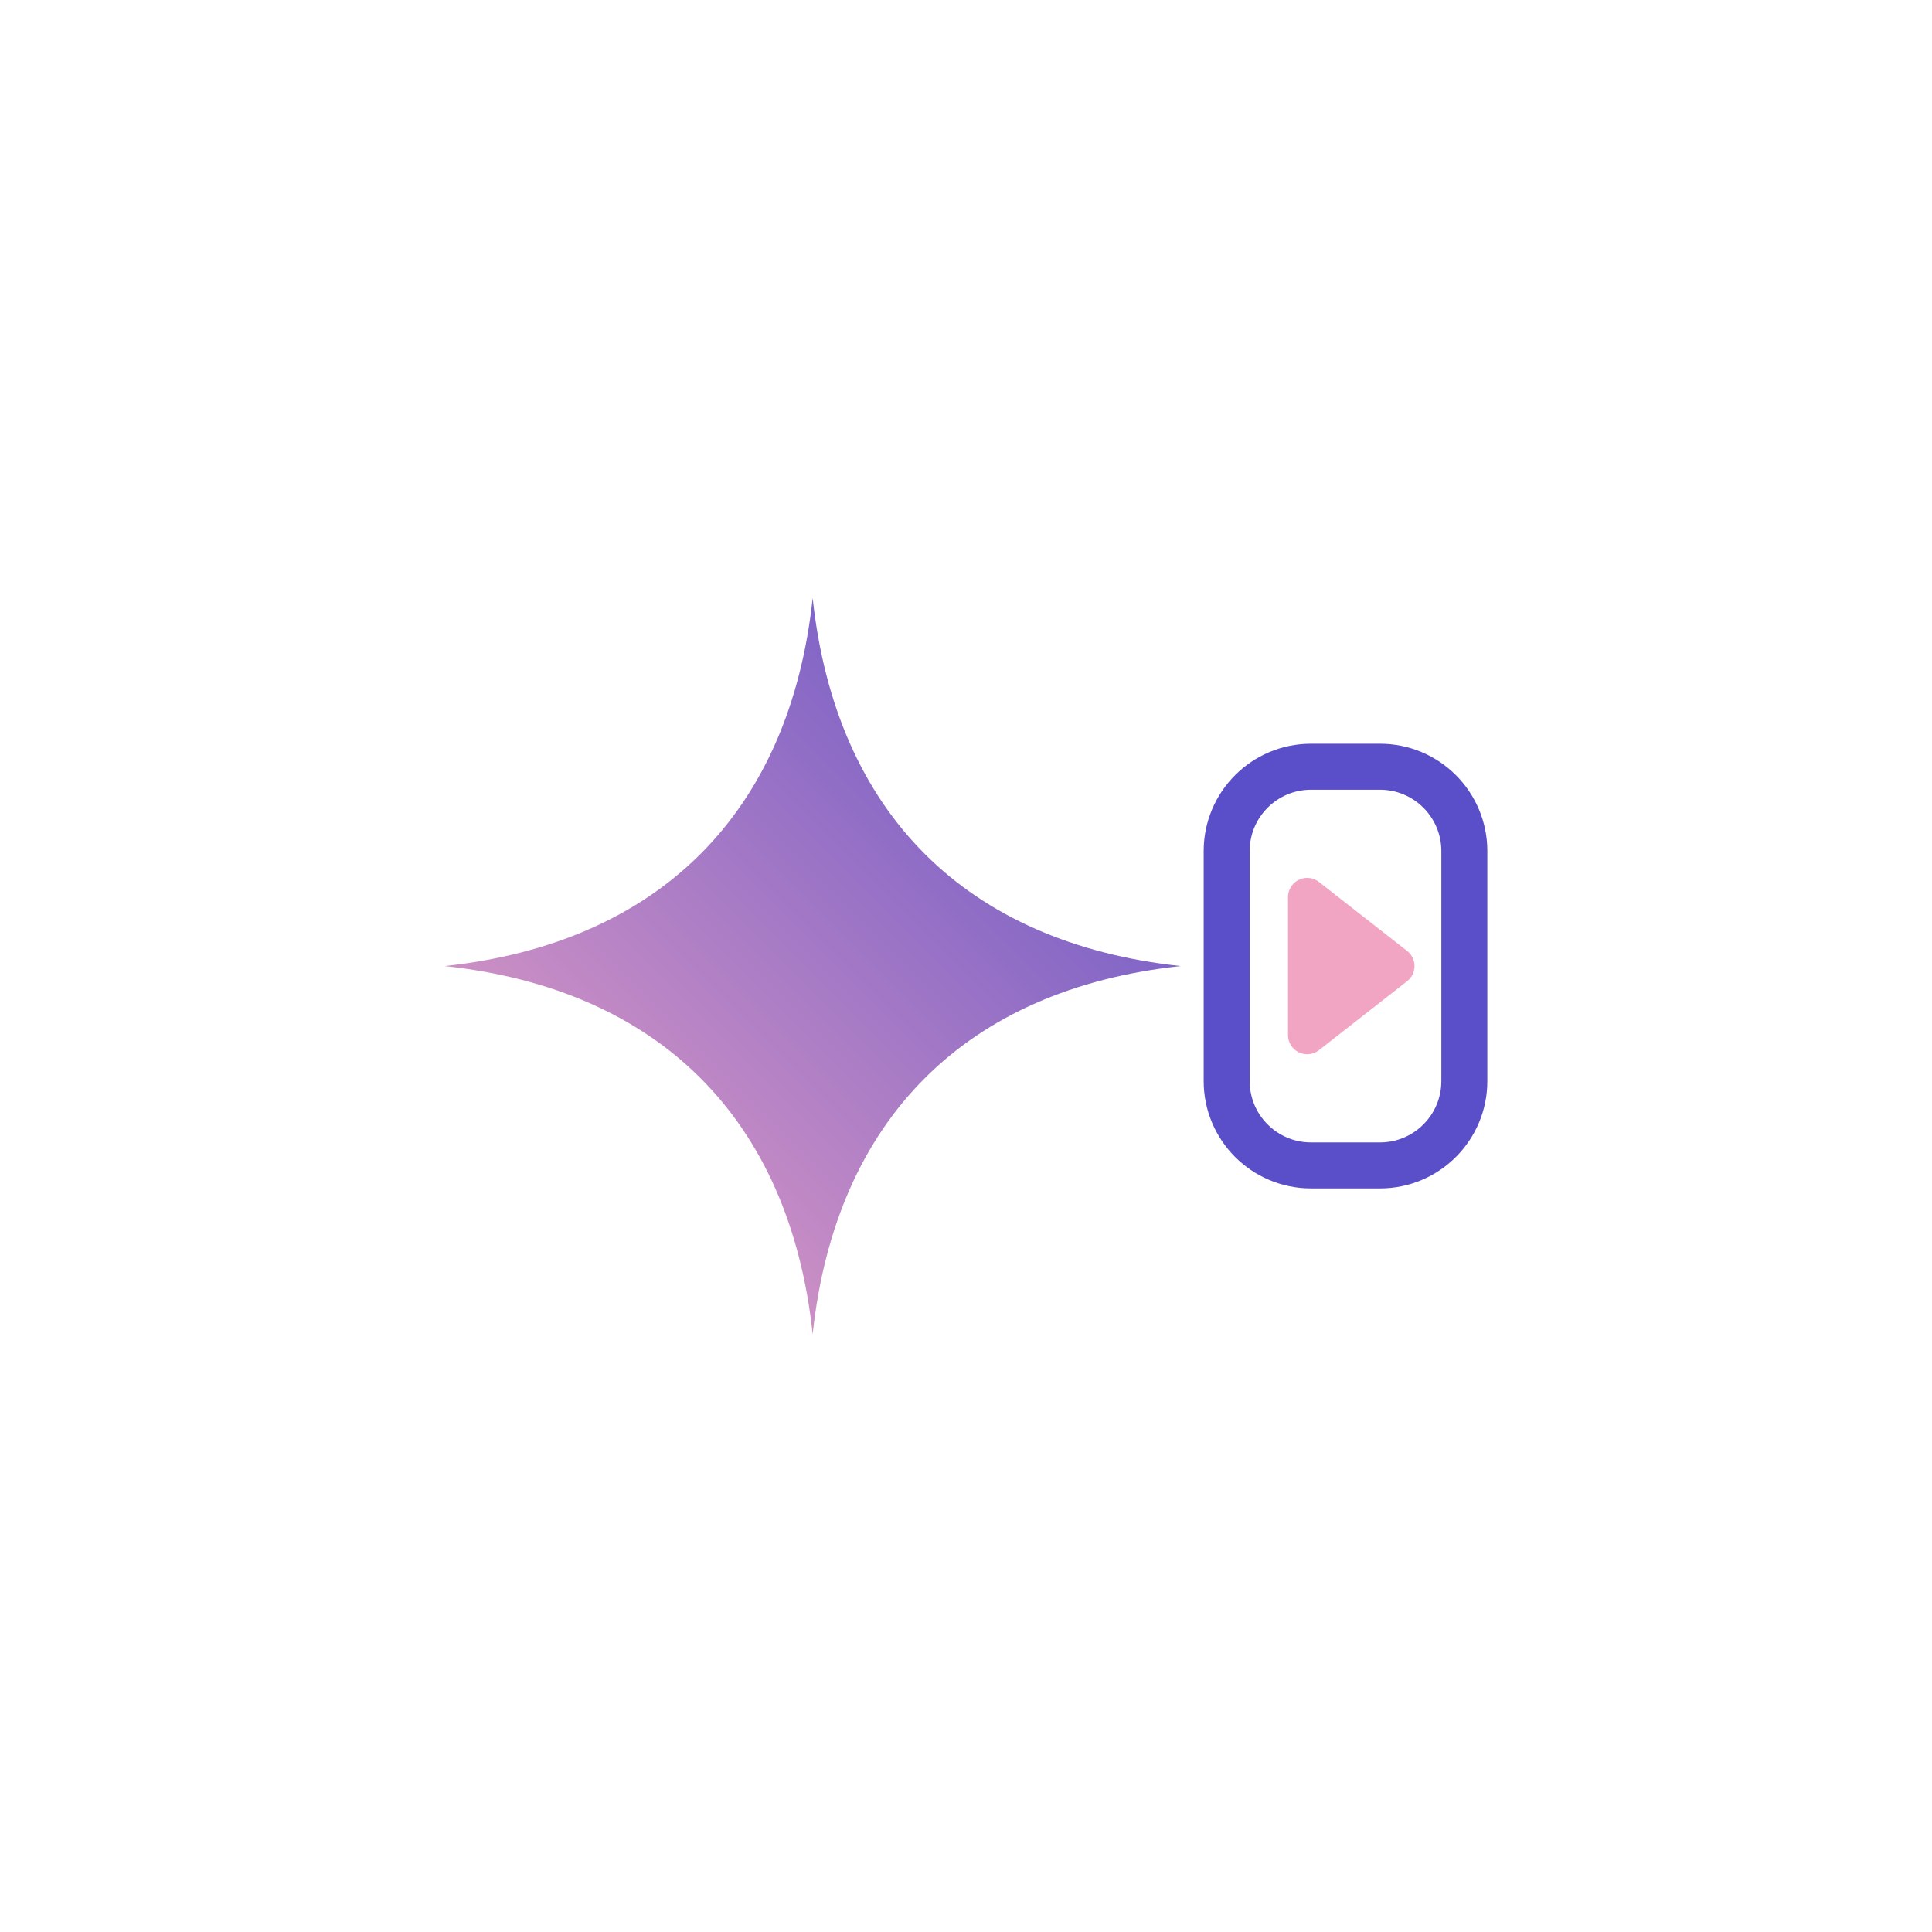
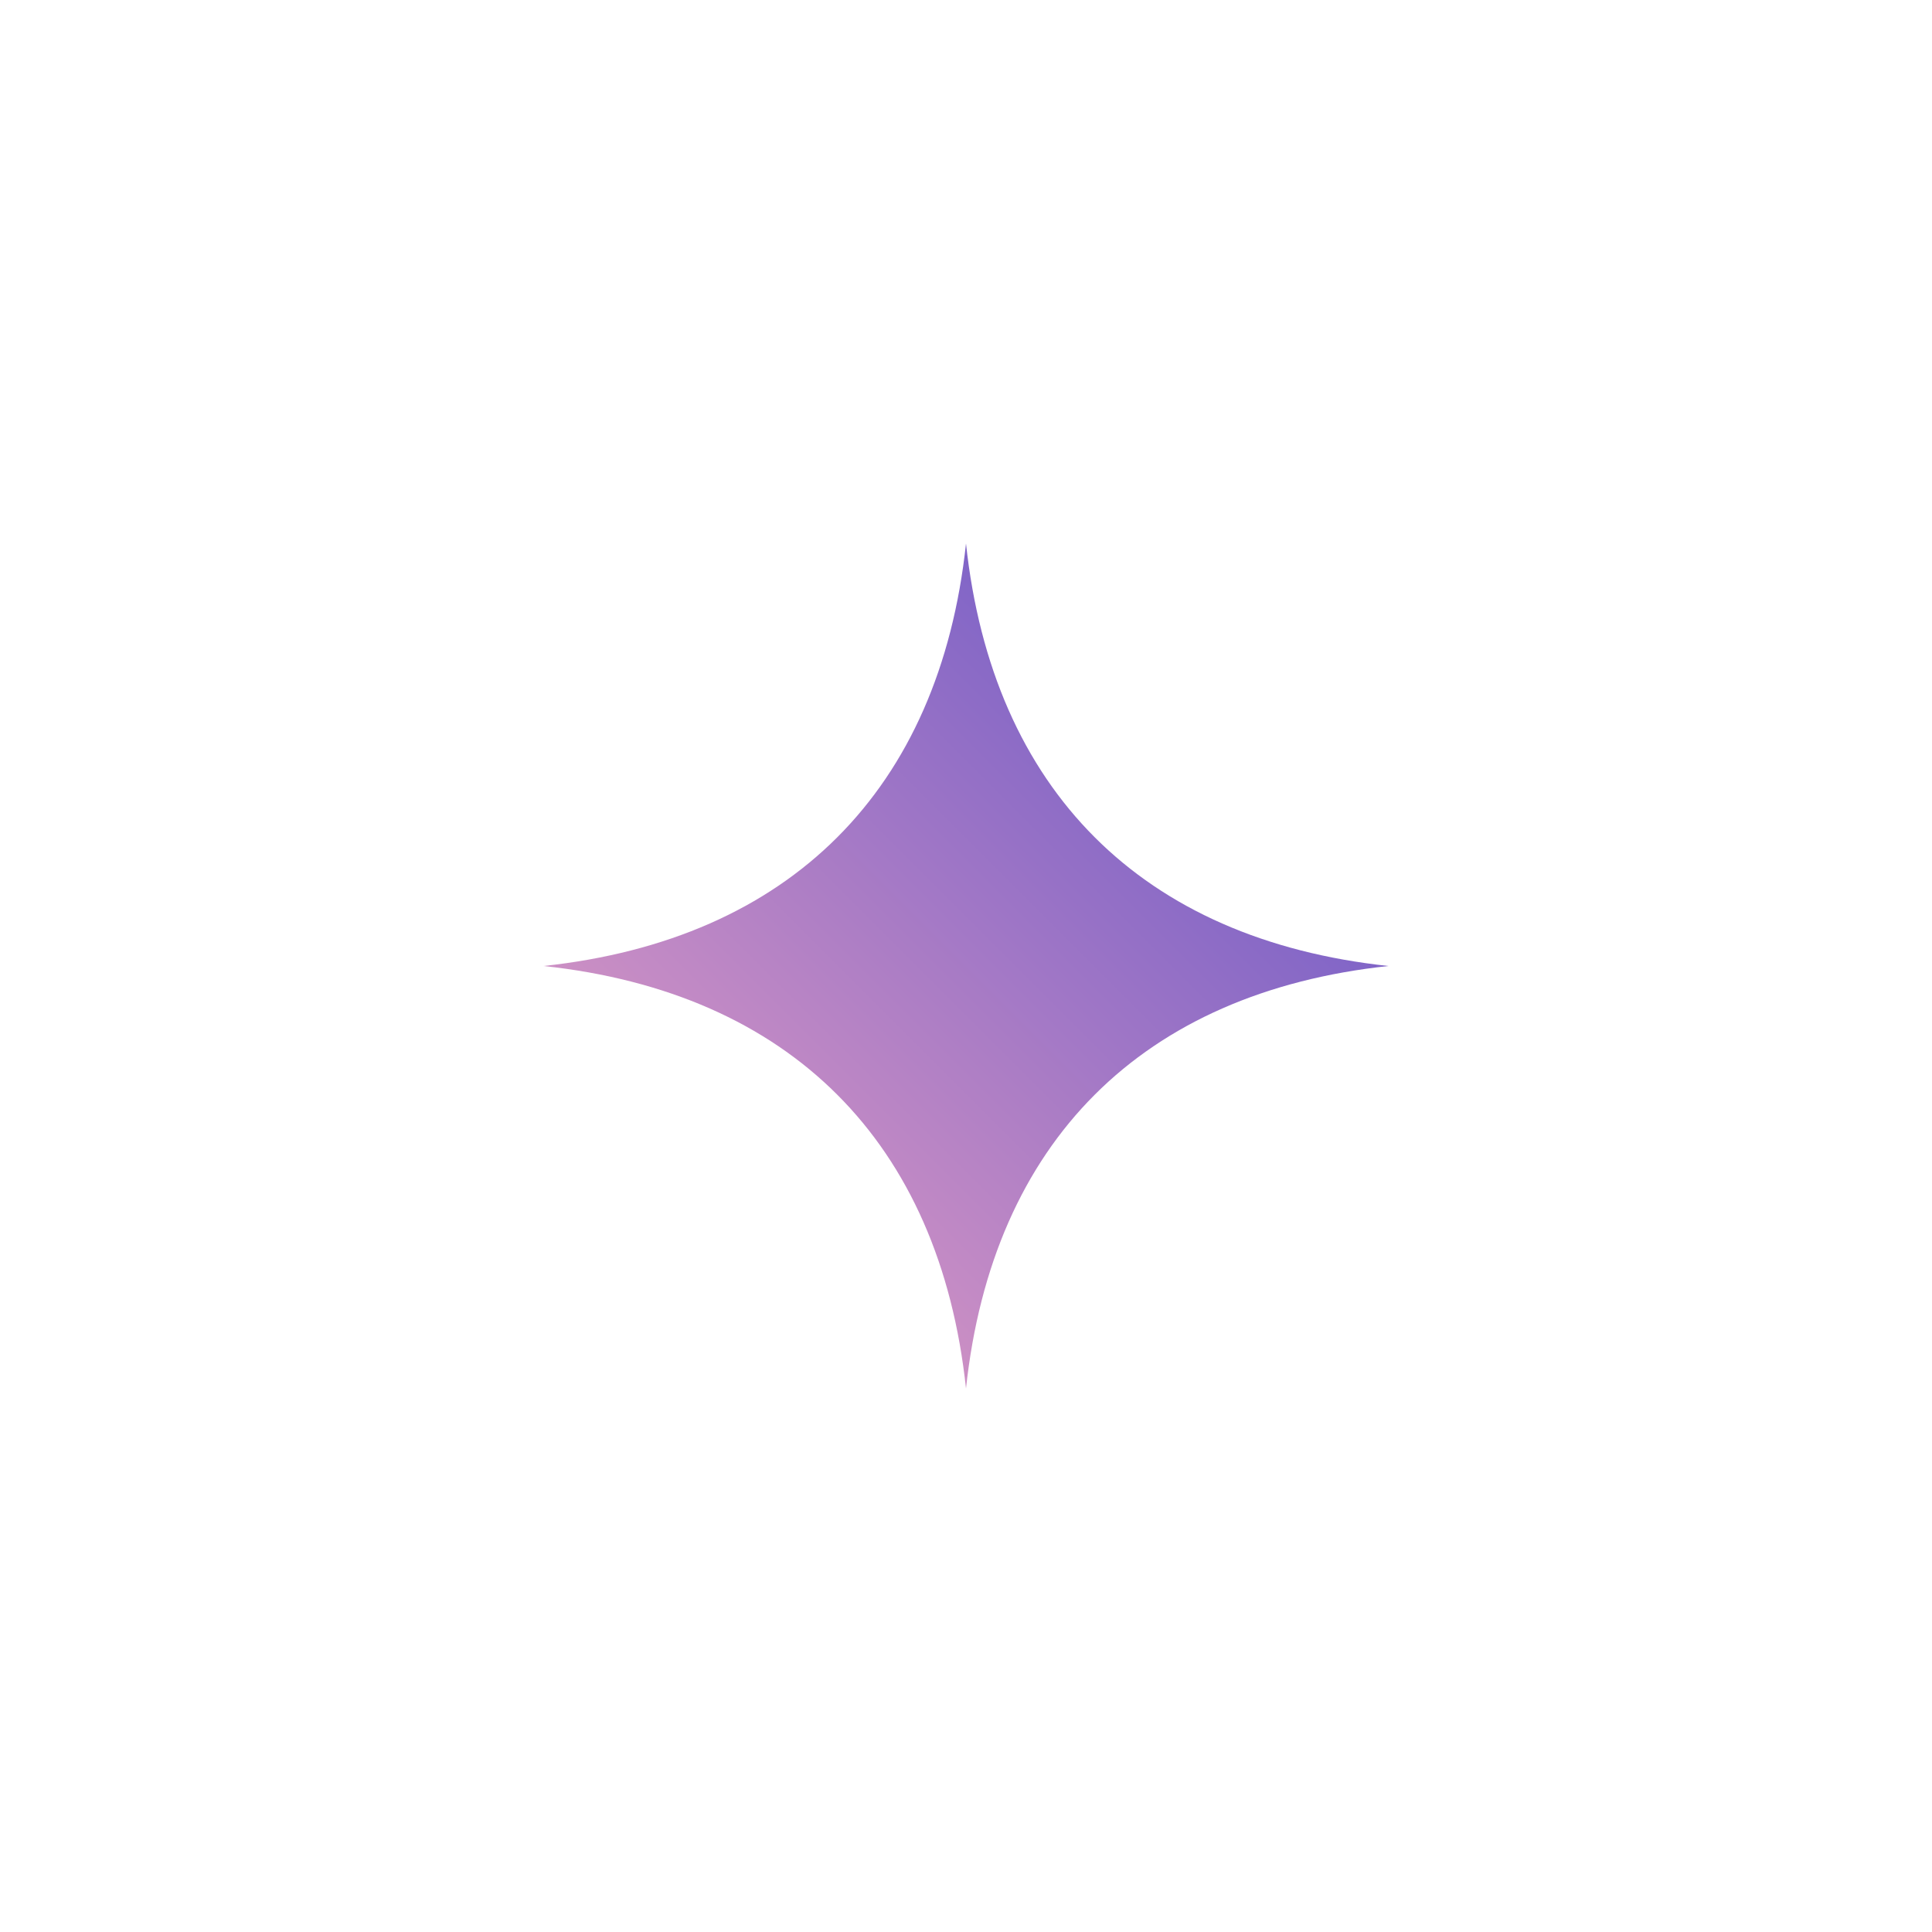
<svg xmlns="http://www.w3.org/2000/svg" viewBox="0 0 432 432">
  <defs>
    <linearGradient id="g" x1="0" y1="1" x2="1" y2="0">
      <stop offset="0" stop-color="#F2A5C3" />
      <stop offset="1" stop-color="#5A4FC8" />
    </linearGradient>
  </defs>
-   <g transform="translate(96.0 130.3) scale(1.7143)">
+   <g transform="translate(117.6 117.6) scale(1.968)">
    <path fill="url(#g)" d="M50 2 C53 30 70 47 98 50 C70 53 53 70 50 98 C47 70 30 53 2 50 C30 47 47 30 50 2Z" />
-     <rect x="104" y="24" width="31" height="52" rx="11" stroke="#5A4FC8" fill="none" stroke-width="6" stroke-linecap="round" stroke-linejoin="round" />
-     <path d="M114.5 41 L126 50 L114.5 59 Z" fill="#F2A5C3" stroke="#F2A5C3" stroke-width="5" stroke-linejoin="round" />
  </g>
</svg>
